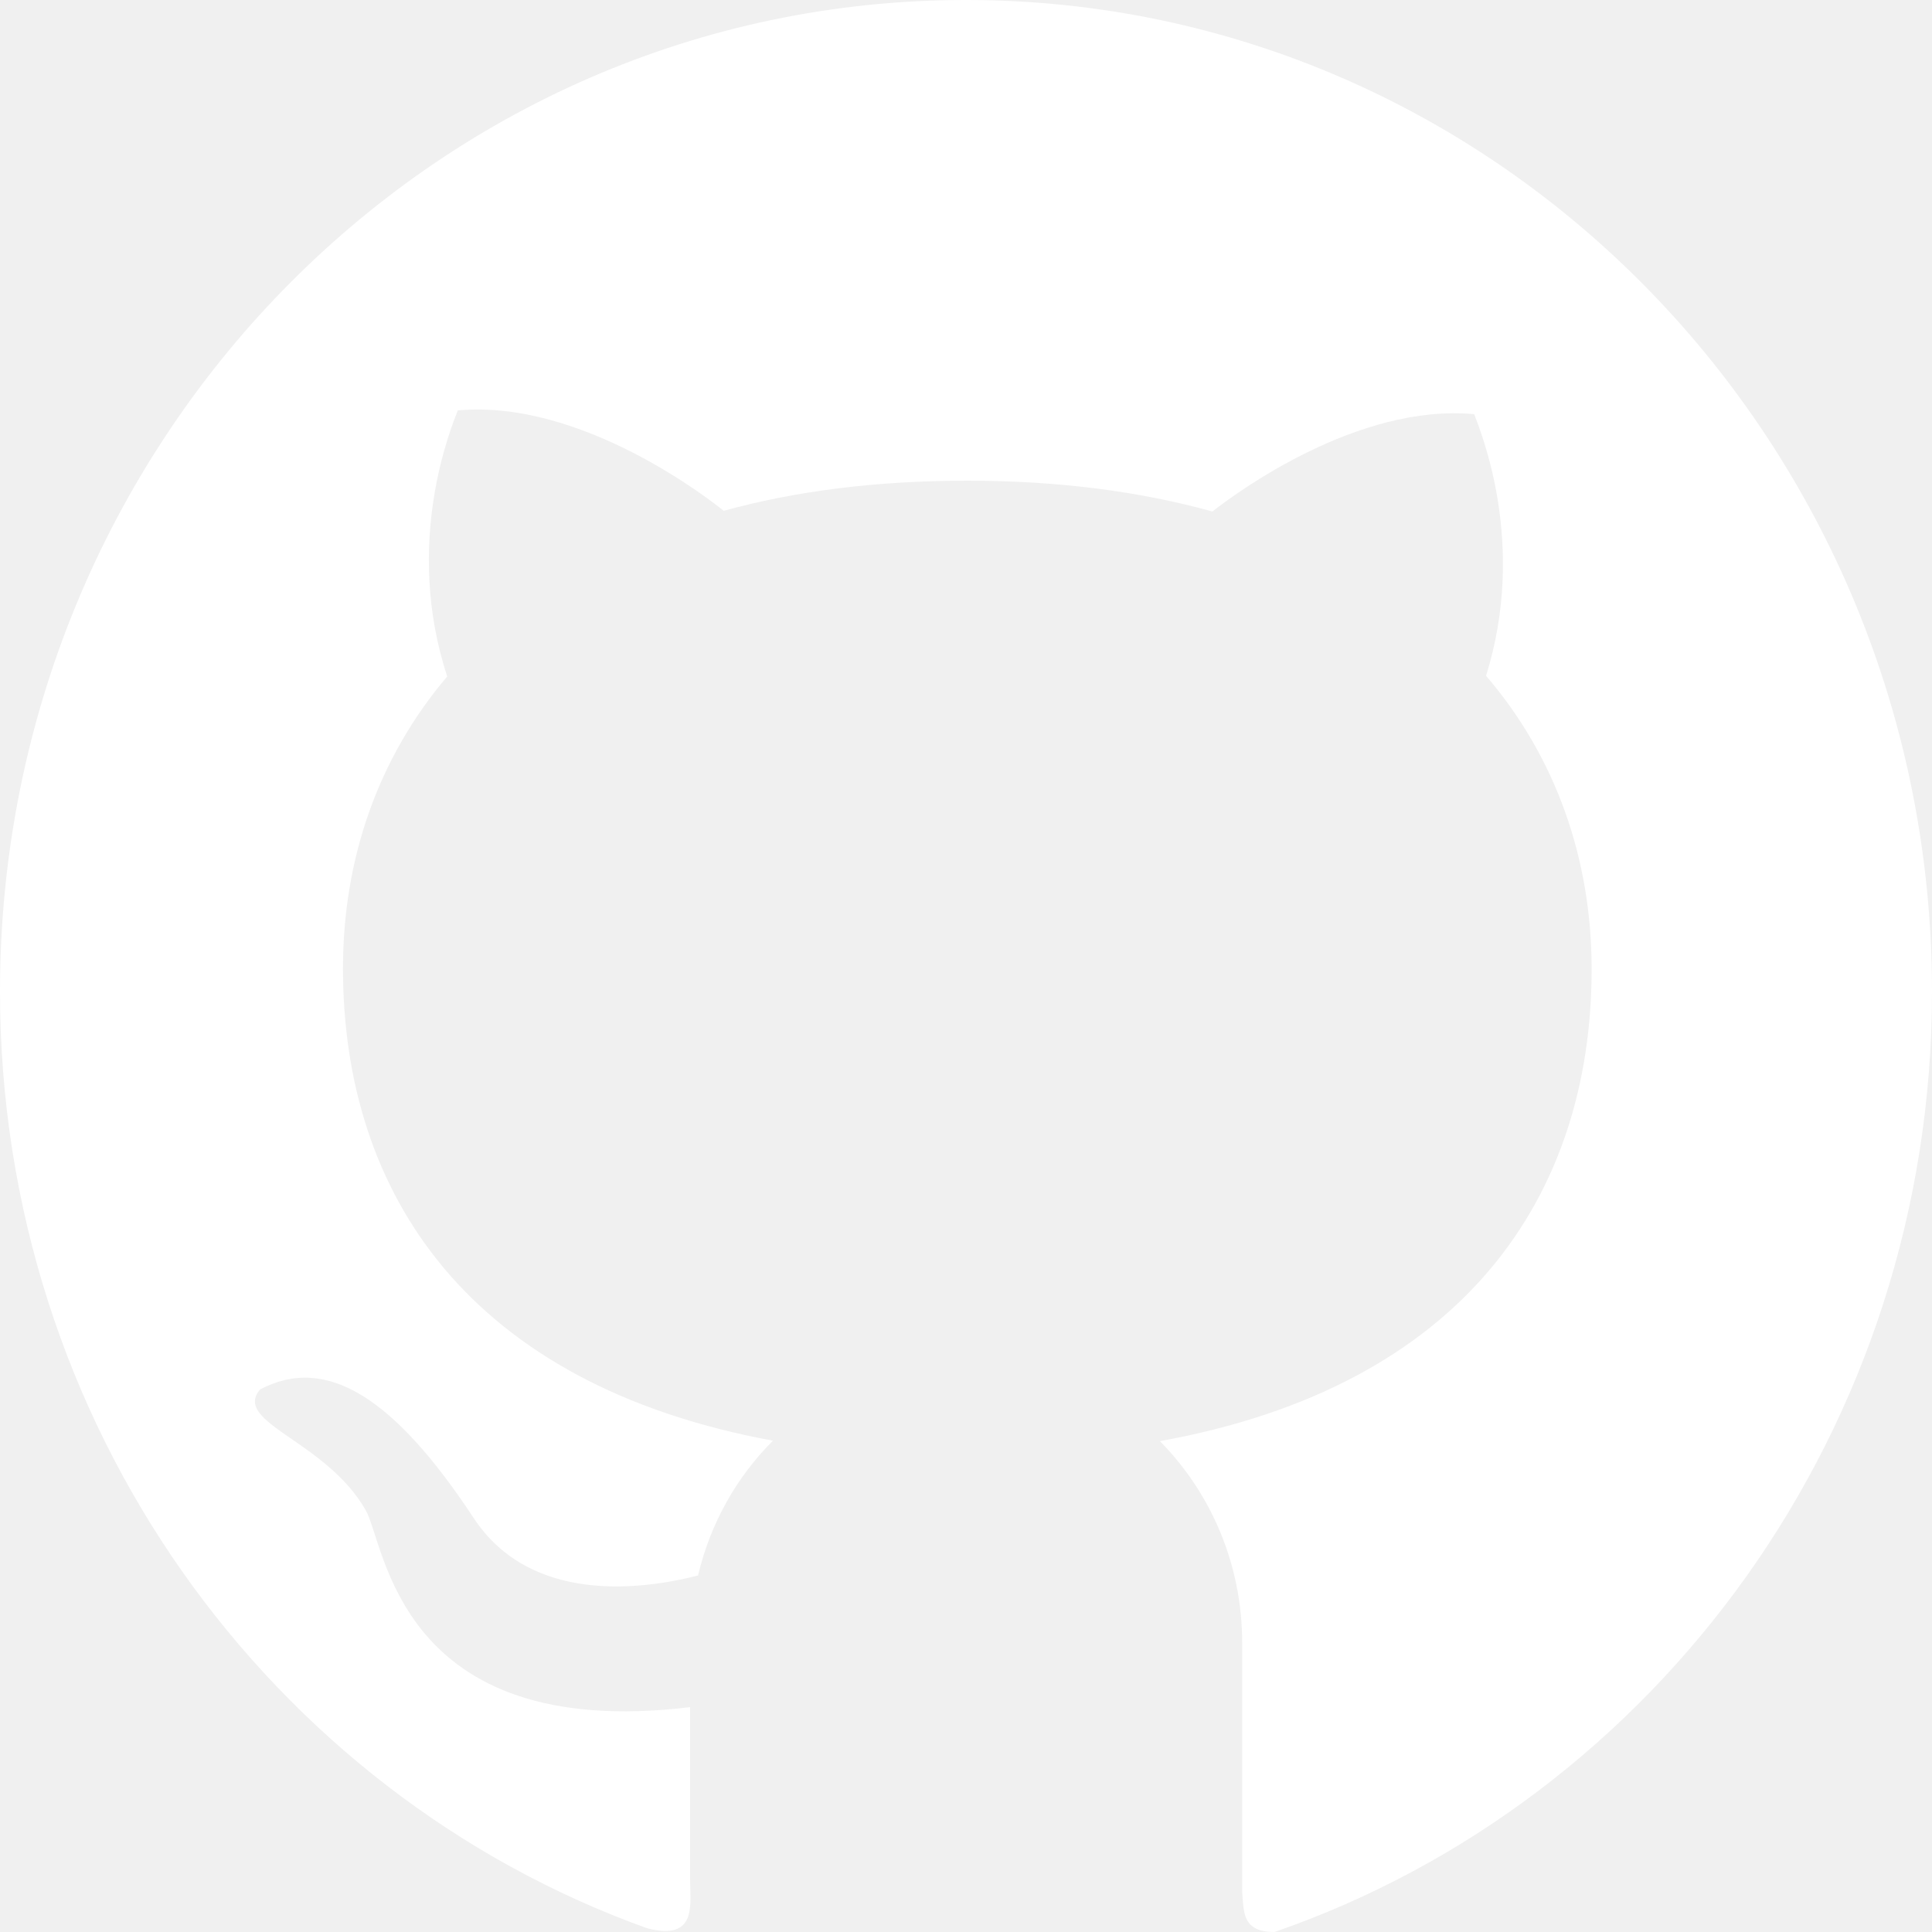
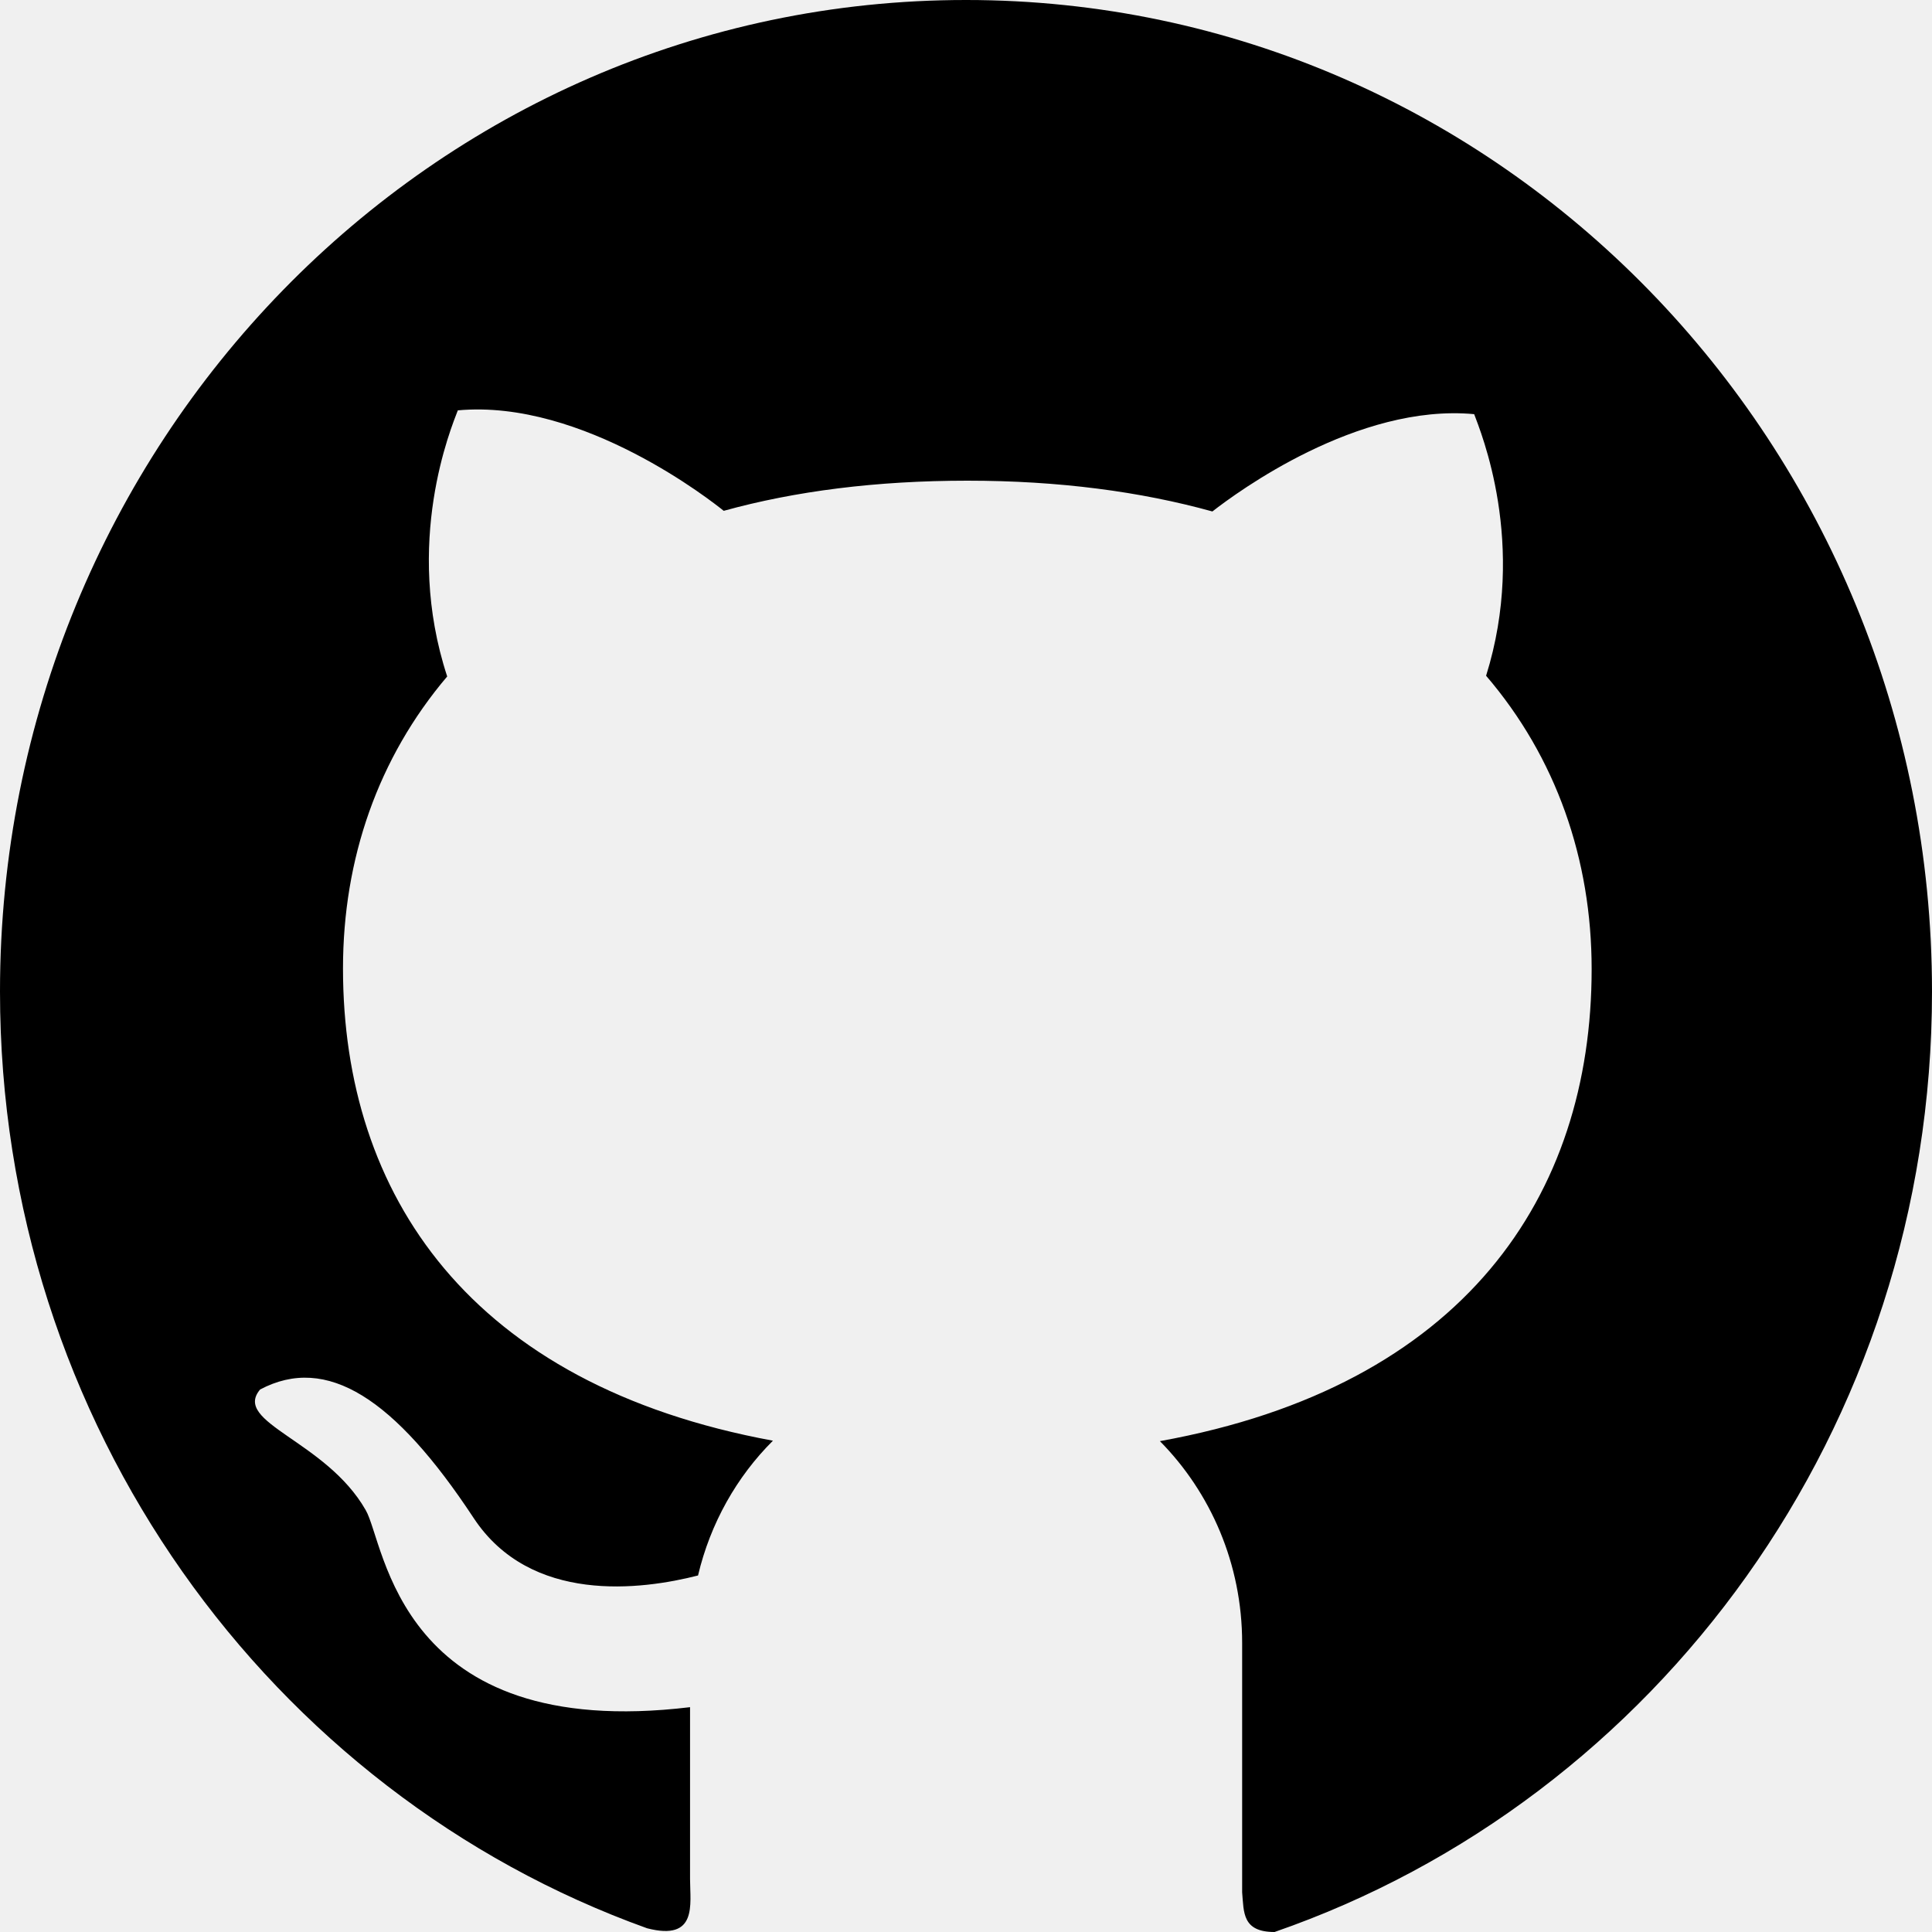
- <svg xmlns="http://www.w3.org/2000/svg" width="40" height="40" viewBox="0 0 40 40" fill="none">
-   <path d="M20.002 1.7189e-06C8.951 -0.005 0 9.185 0 20.528C0 29.497 5.599 37.122 13.397 39.922C14.447 40.193 14.287 39.426 14.287 38.903V35.345C8.223 36.075 7.977 31.953 7.57 31.265C6.748 29.823 4.804 29.456 5.385 28.767C6.766 28.038 8.173 28.951 9.804 31.425C10.984 33.22 13.286 32.917 14.452 32.619C14.707 31.54 15.252 30.576 16.003 29.828C9.72 28.671 7.101 24.733 7.101 20.05C7.101 17.778 7.829 15.69 9.259 14.005C8.348 11.228 9.344 8.85 9.478 8.497C12.075 8.258 14.774 10.406 14.984 10.576C16.459 10.168 18.143 9.952 20.029 9.952C21.924 9.952 23.613 10.177 25.101 10.59C25.606 10.195 28.109 8.35 30.522 8.575C30.651 8.928 31.625 11.251 30.767 13.991C32.215 15.681 32.953 17.788 32.953 20.064C32.953 24.756 30.316 28.699 24.015 29.837C25.065 30.902 25.718 32.38 25.718 34.014V39.178C25.753 39.592 25.718 40 26.388 40C34.302 37.26 40 29.58 40 20.532C40 9.185 31.045 1.7189e-06 20.002 1.7189e-06Z" fill="white" />
+ <svg xmlns="http://www.w3.org/2000/svg" width="30" height="30" viewBox="0 0 30 30" fill="none">
+   <path d="M15.002 1.28917e-06C6.713 -0.003 0 6.889 0 15.396C0 22.123 4.2 27.841 10.048 29.942C10.836 30.145 10.715 29.57 10.715 29.177V26.509C6.167 27.056 5.983 23.965 5.678 23.448C5.061 22.367 3.603 22.092 4.039 21.576C5.074 21.028 6.13 21.713 7.353 23.569C8.238 24.915 9.964 24.688 10.839 24.464C11.03 23.655 11.439 22.932 12.002 22.371C7.29 21.503 5.326 18.549 5.326 15.038C5.326 13.334 5.872 11.767 6.944 10.504C6.261 8.421 7.008 6.638 7.109 6.372C9.056 6.193 11.08 7.805 11.238 7.932C12.344 7.626 13.607 7.464 15.022 7.464C16.443 7.464 17.71 7.633 18.826 7.942C19.205 7.646 21.081 6.262 22.891 6.431C22.988 6.696 23.719 8.438 23.076 10.493C24.162 11.76 24.715 13.341 24.715 15.048C24.715 18.567 22.737 21.524 18.011 22.378C18.799 23.177 19.288 24.285 19.288 25.511V29.384C19.315 29.694 19.288 30 19.791 30C25.727 27.945 30 22.185 30 15.399C30 6.889 23.283 1.28917e-06 15.002 1.28917e-06Z" fill="black" />
</svg>
